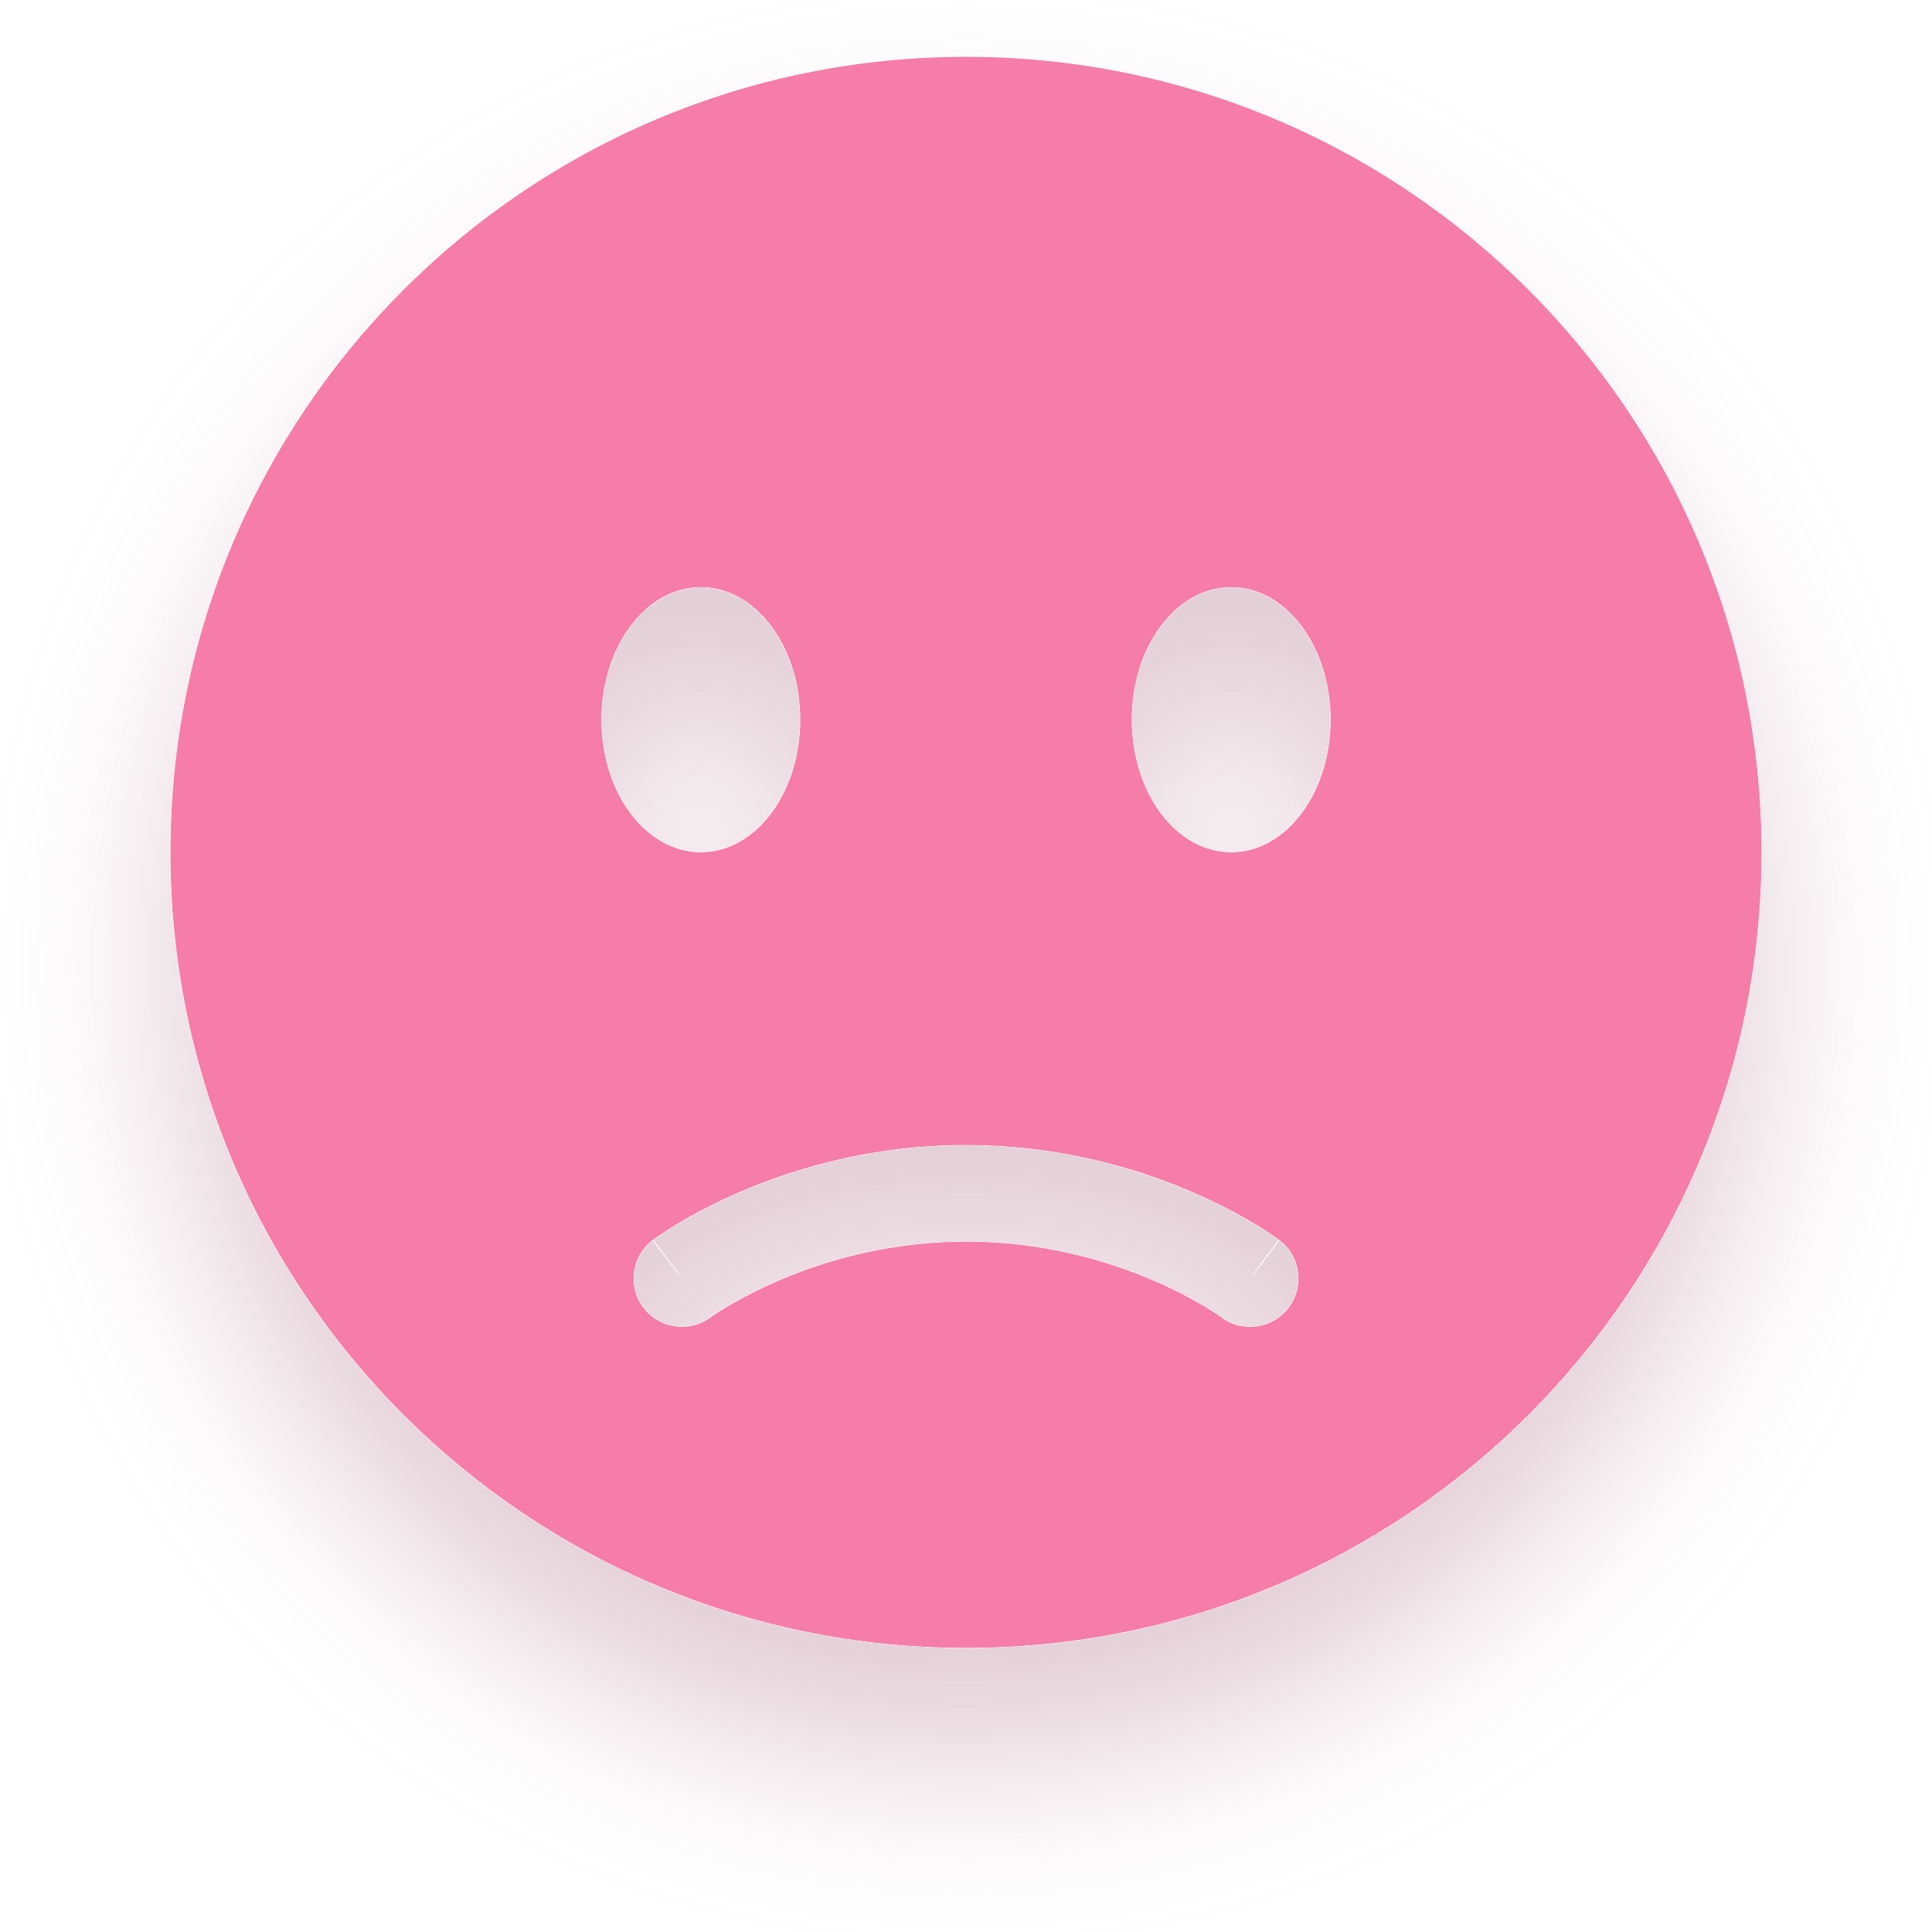
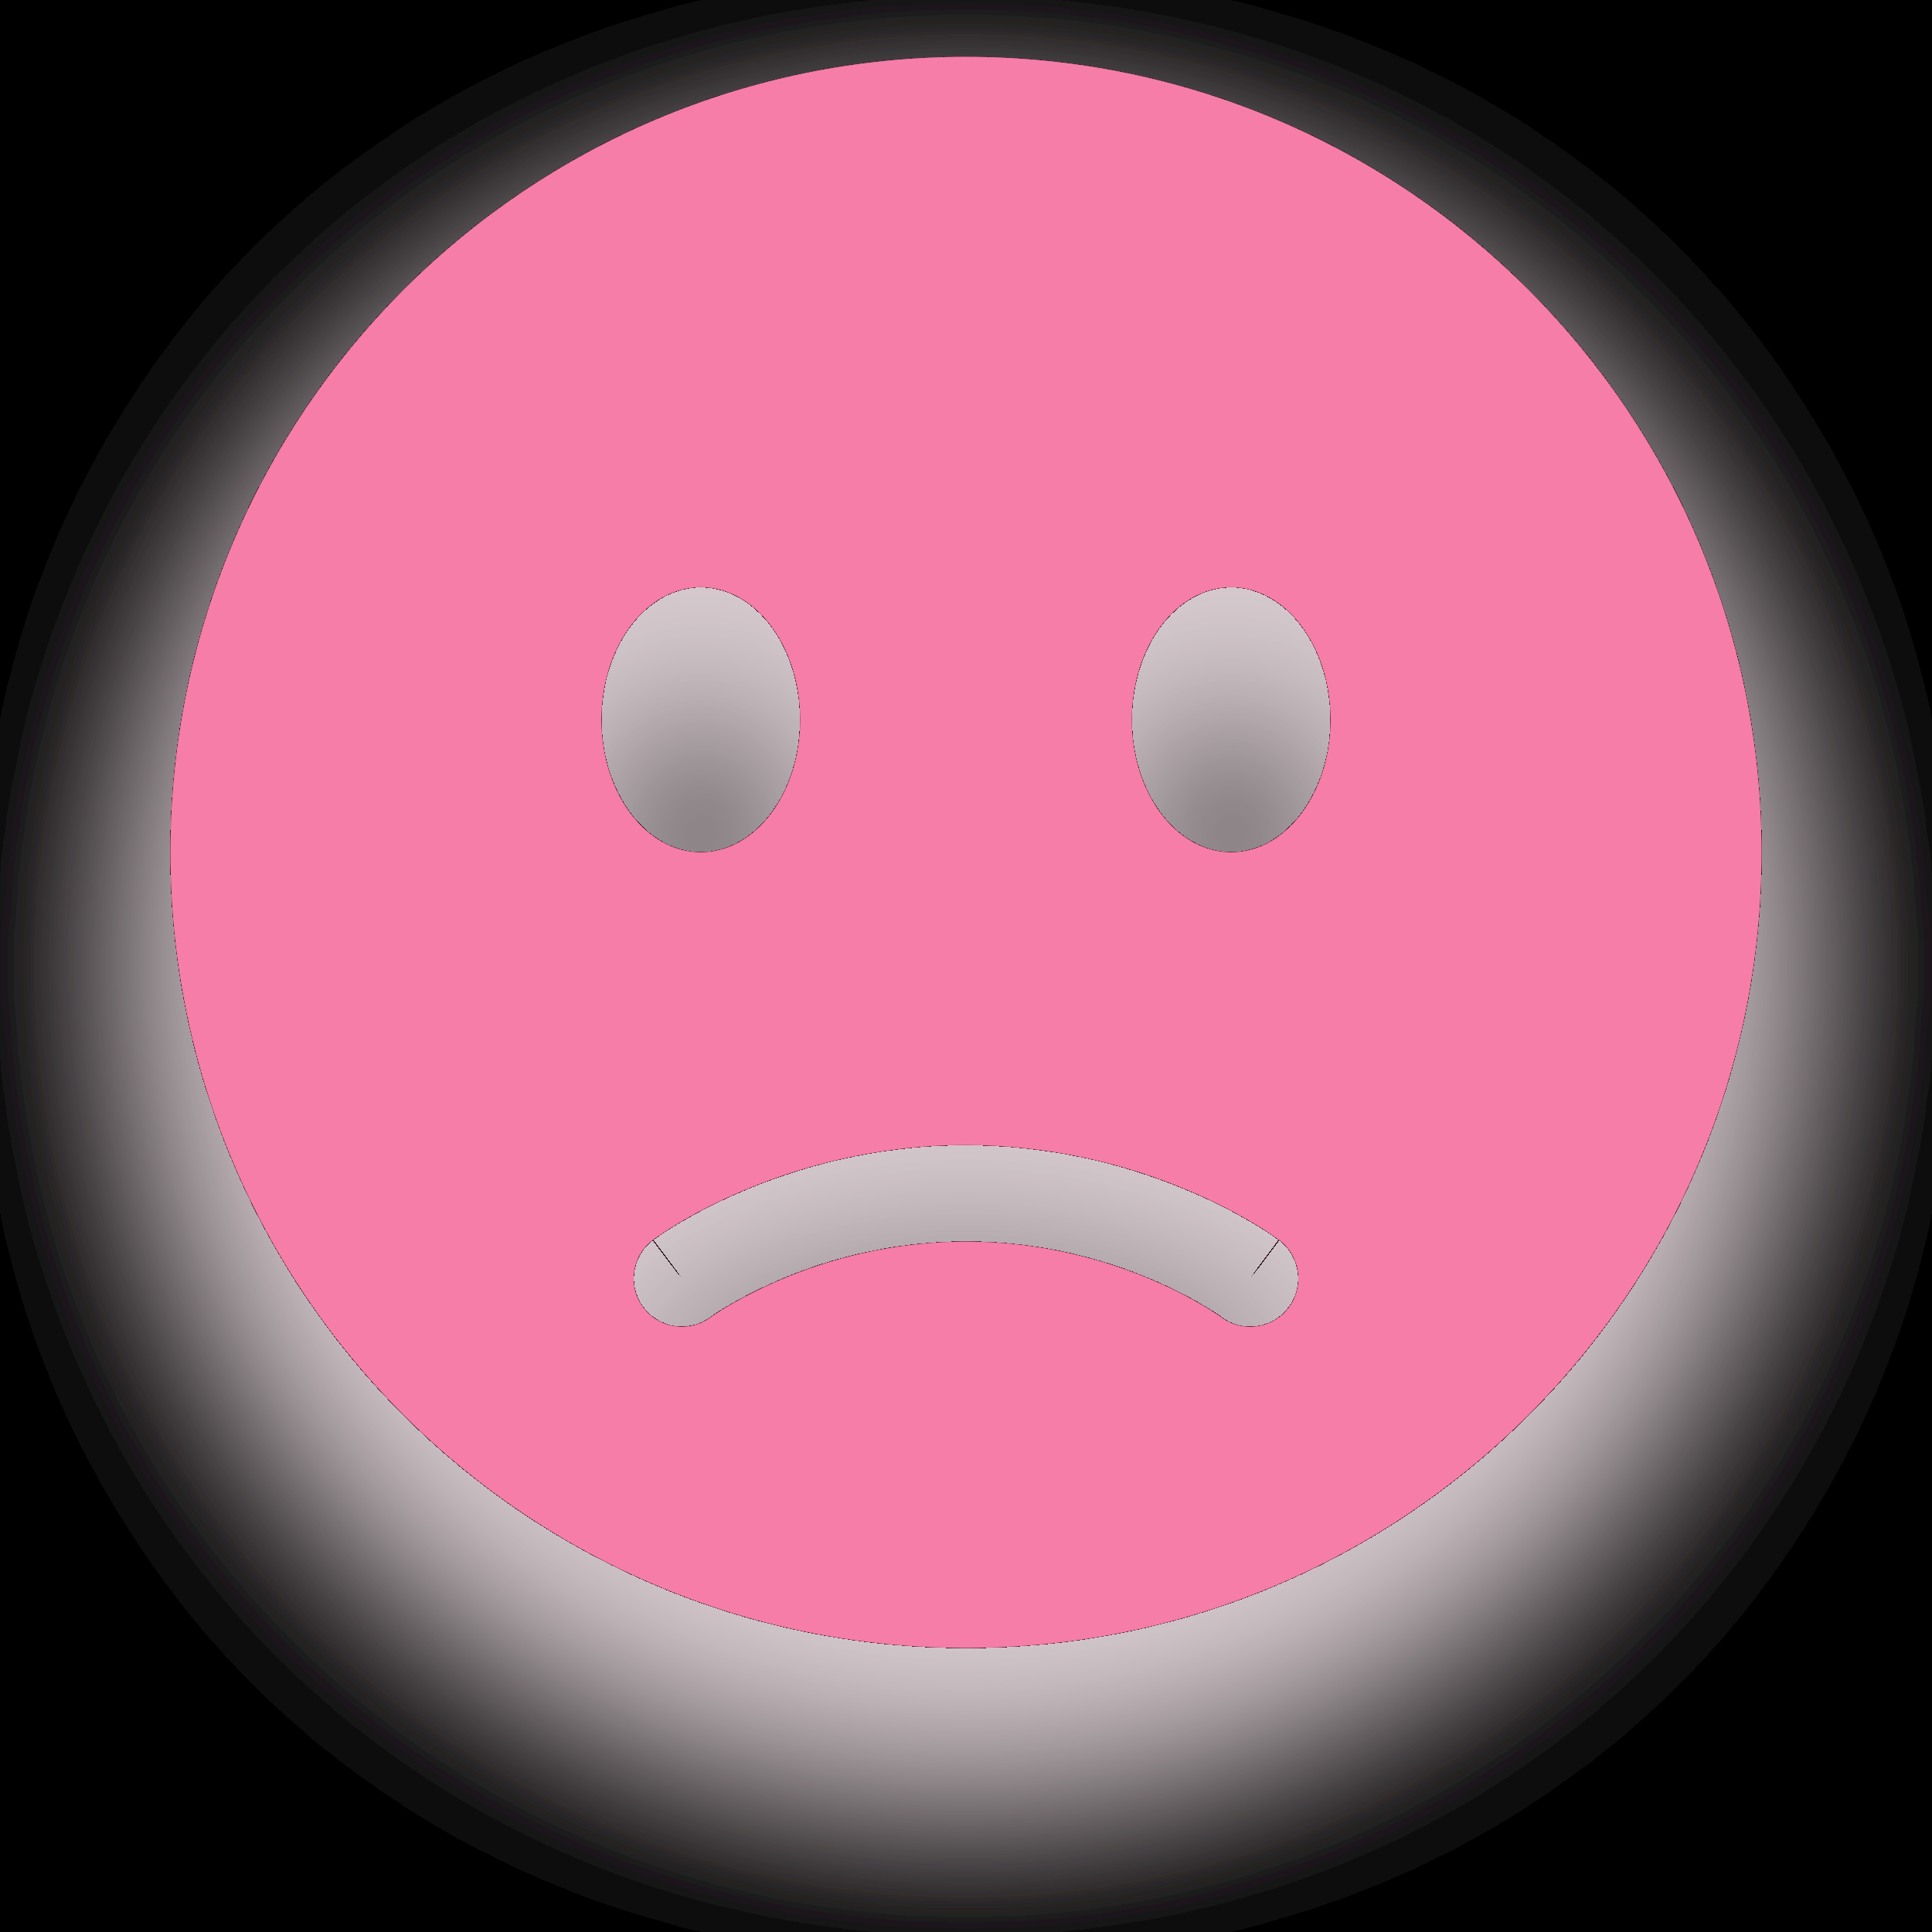
<svg xmlns="http://www.w3.org/2000/svg" fill="none" viewBox="0 0 34 34">
  <g filter="url(#a)">
    <path fill-rule="evenodd" clip-rule="evenodd" d="M17 1c7.732 0 14 6.268 14 14s-6.268 14-14 14S3 22.732 3 15 9.268 1 17 1Zm-5 21.5-.51-.68a.85.85 0 0 0 1.02 1.36l-.002.001.01-.006c.01-.007.026-.02.05-.036.05-.033.126-.083.229-.145A8.385 8.385 0 0 1 17 21.85c1.358 0 2.494.34 3.29.681.398.17.707.34.913.463a5.041 5.041 0 0 1 .28.18l.009.007h-.001a.85.85 0 0 0 1.019-1.361l-.503.671.502-.671-.001-.002-.003-.002-.009-.006-.025-.018a6.596 6.596 0 0 0-.393-.255 9.313 9.313 0 0 0-1.118-.568A10.084 10.084 0 0 0 17 20.15c-1.642 0-3.007.41-3.96.819-.477.204-.855.41-1.118.568a6.596 6.596 0 0 0-.393.255l-.025.018-.009.006-.003.002v.001h-.002l.51.681Zm9.49.68h.001Zm-9.157-12.847c-.966 0-1.75 1.044-1.75 2.333 0 1.289.784 2.333 1.75 2.333.967 0 1.75-1.044 1.75-2.333 0-1.289-.783-2.333-1.75-2.333Zm9.334 0c-.967 0-1.75 1.044-1.75 2.333 0 1.289.783 2.333 1.75 2.333.966 0 1.75-1.044 1.75-2.333 0-1.289-.784-2.333-1.75-2.333Z" fill="#F57DA8" />
  </g>
  <defs>
-     <filter id="a" x="0" y="0" width="34" height="34" filterUnits="userSpaceOnUse" color-interpolation-filters="sRGB">
-       <feFlood flood-opacity="0" result="BackgroundImageFix" />
+     <filter id="a" x="0" y="0" width="34" height="34" filterUnits="userSpaceOnUse" colorInterpolationFilters="sRGB">
+       <feFlood floodOpacity="0" result="BackgroundImageFix" />
      <feColorMatrix in="SourceAlpha" values="0 0 0 0 0 0 0 0 0 0 0 0 0 0 0 0 0 0 127 0" result="hardAlpha" />
      <feOffset dy="2" />
      <feGaussianBlur stdDeviation="1.5" />
      <feComposite in2="hardAlpha" operator="out" />
      <feColorMatrix values="0 0 0 0 0.858 0 0 0 0 0.755 0 0 0 0 0.792 0 0 0 0.8 0" />
      <feBlend in2="BackgroundImageFix" result="effect1_dropShadow_2435_9990" />
      <feBlend in="SourceGraphic" in2="effect1_dropShadow_2435_9990" result="shape" />
    </filter>
  </defs>
</svg>
